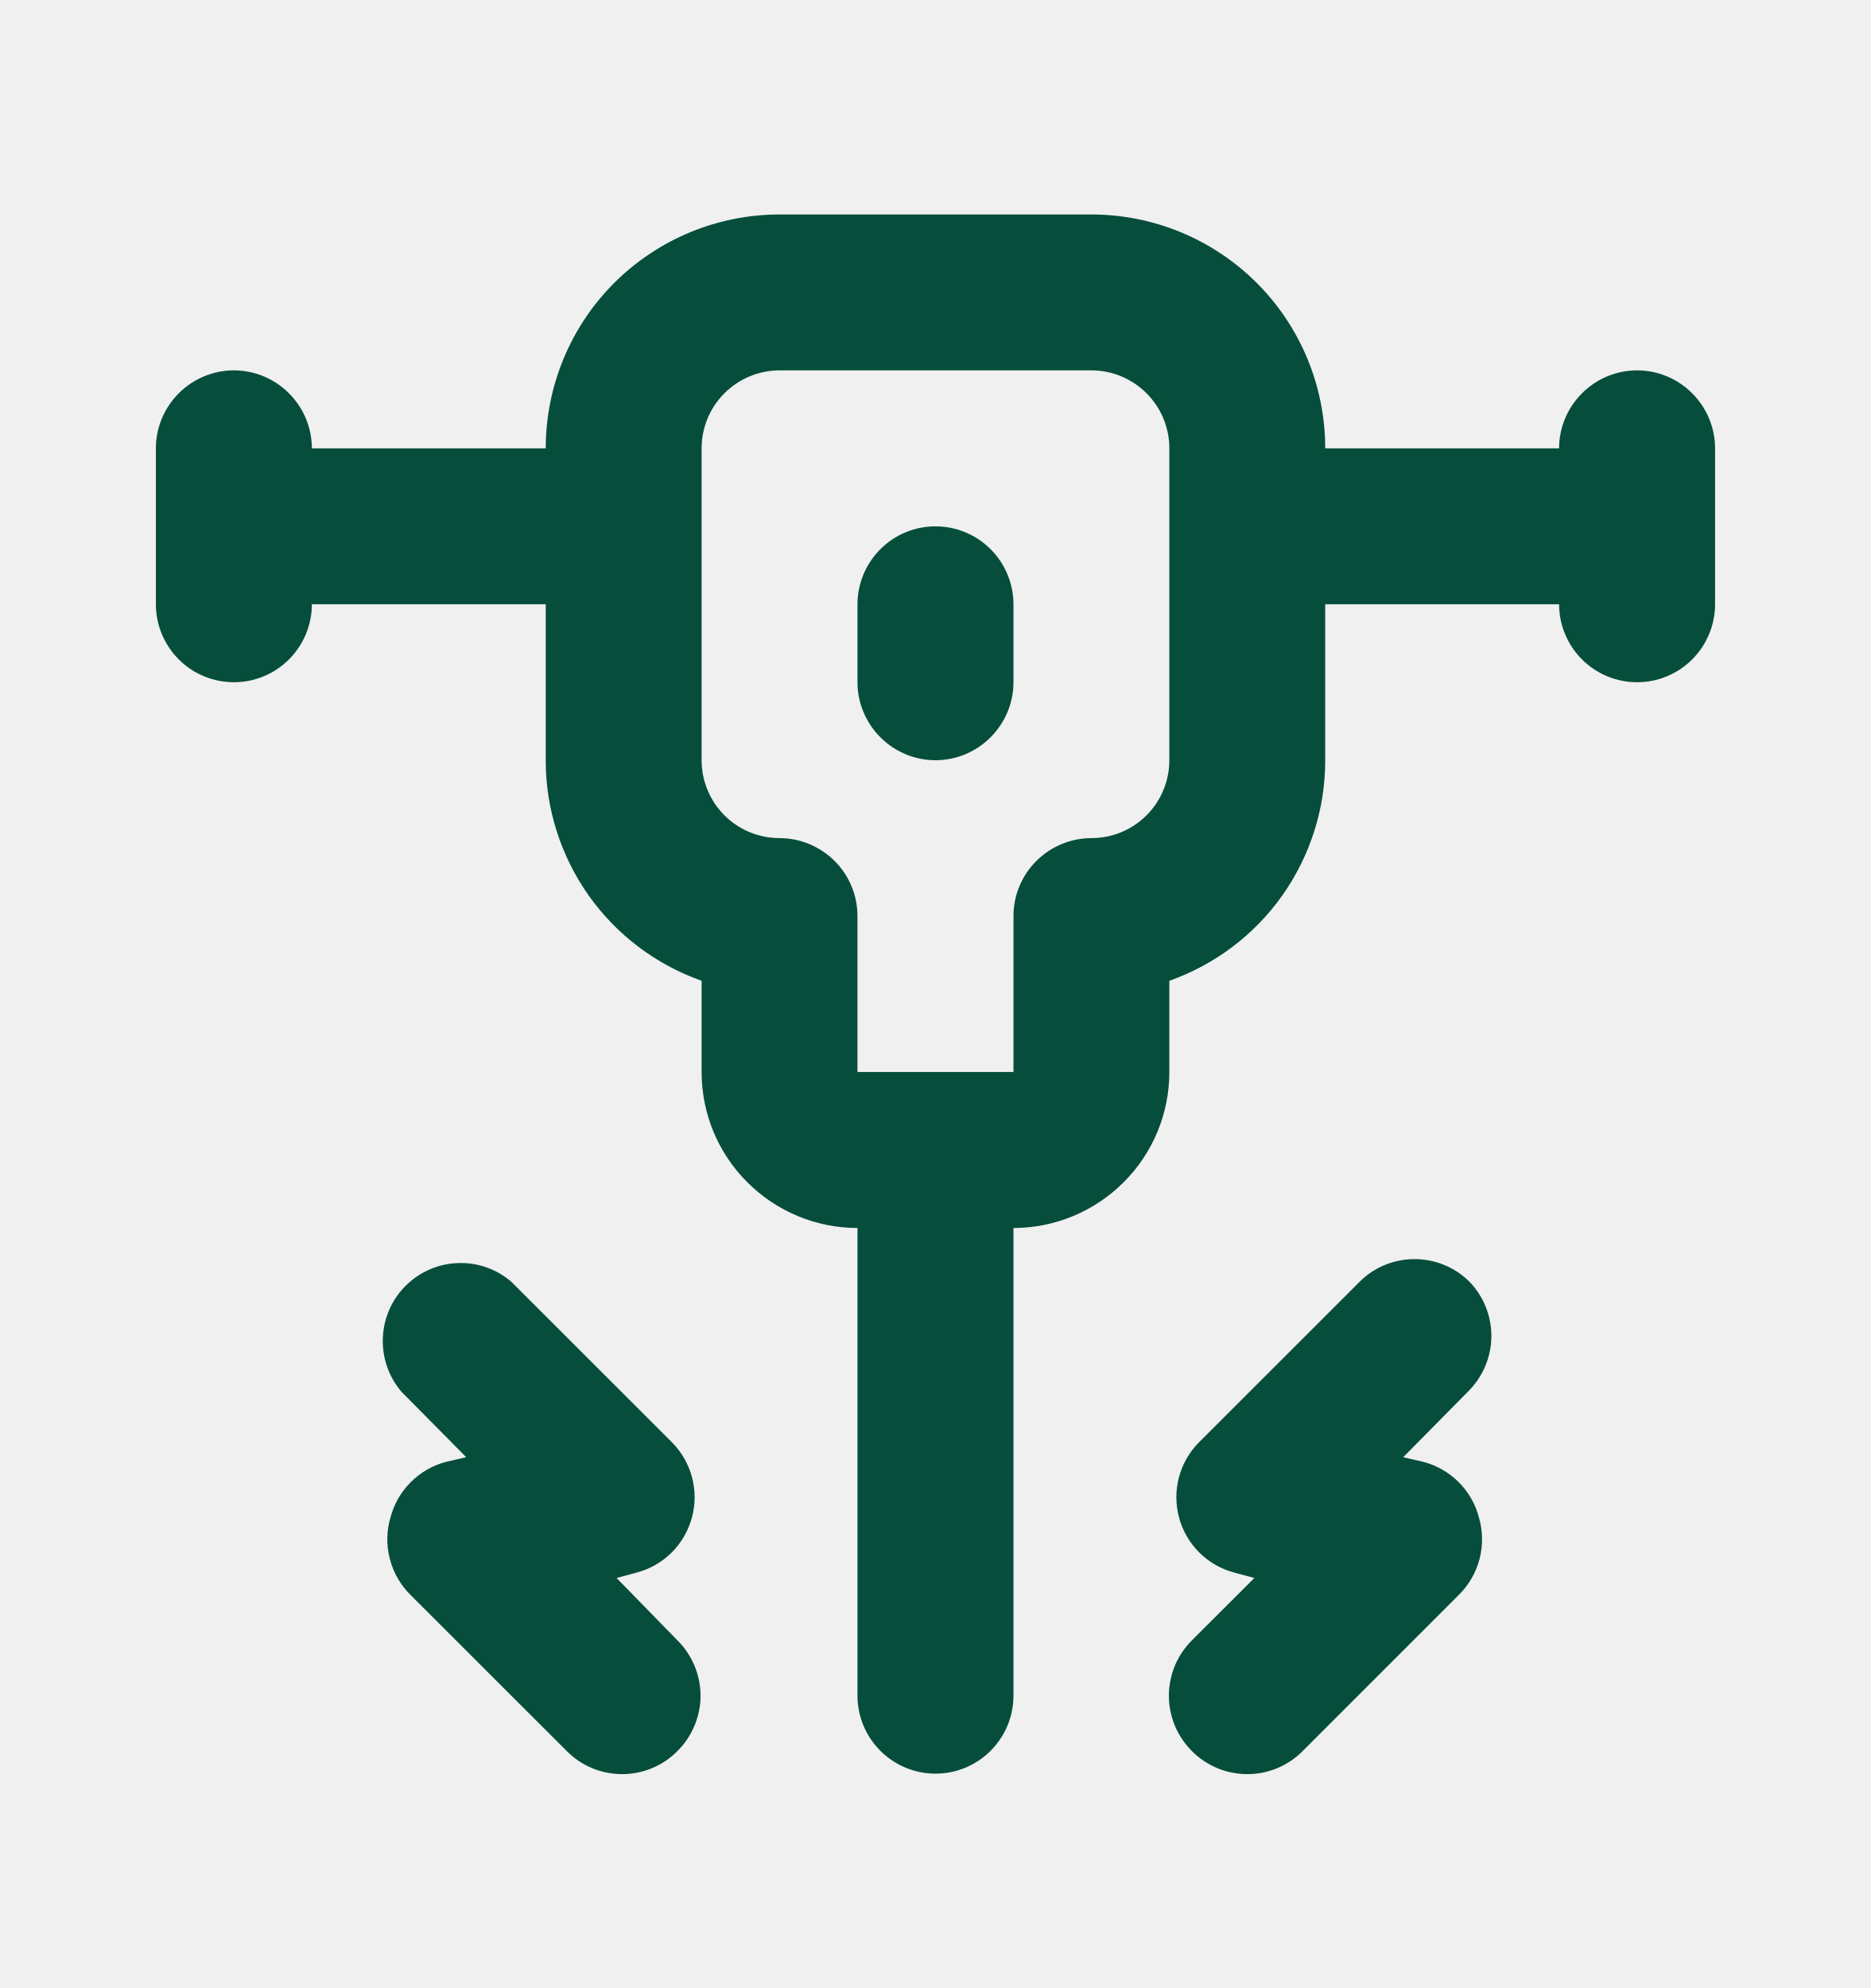
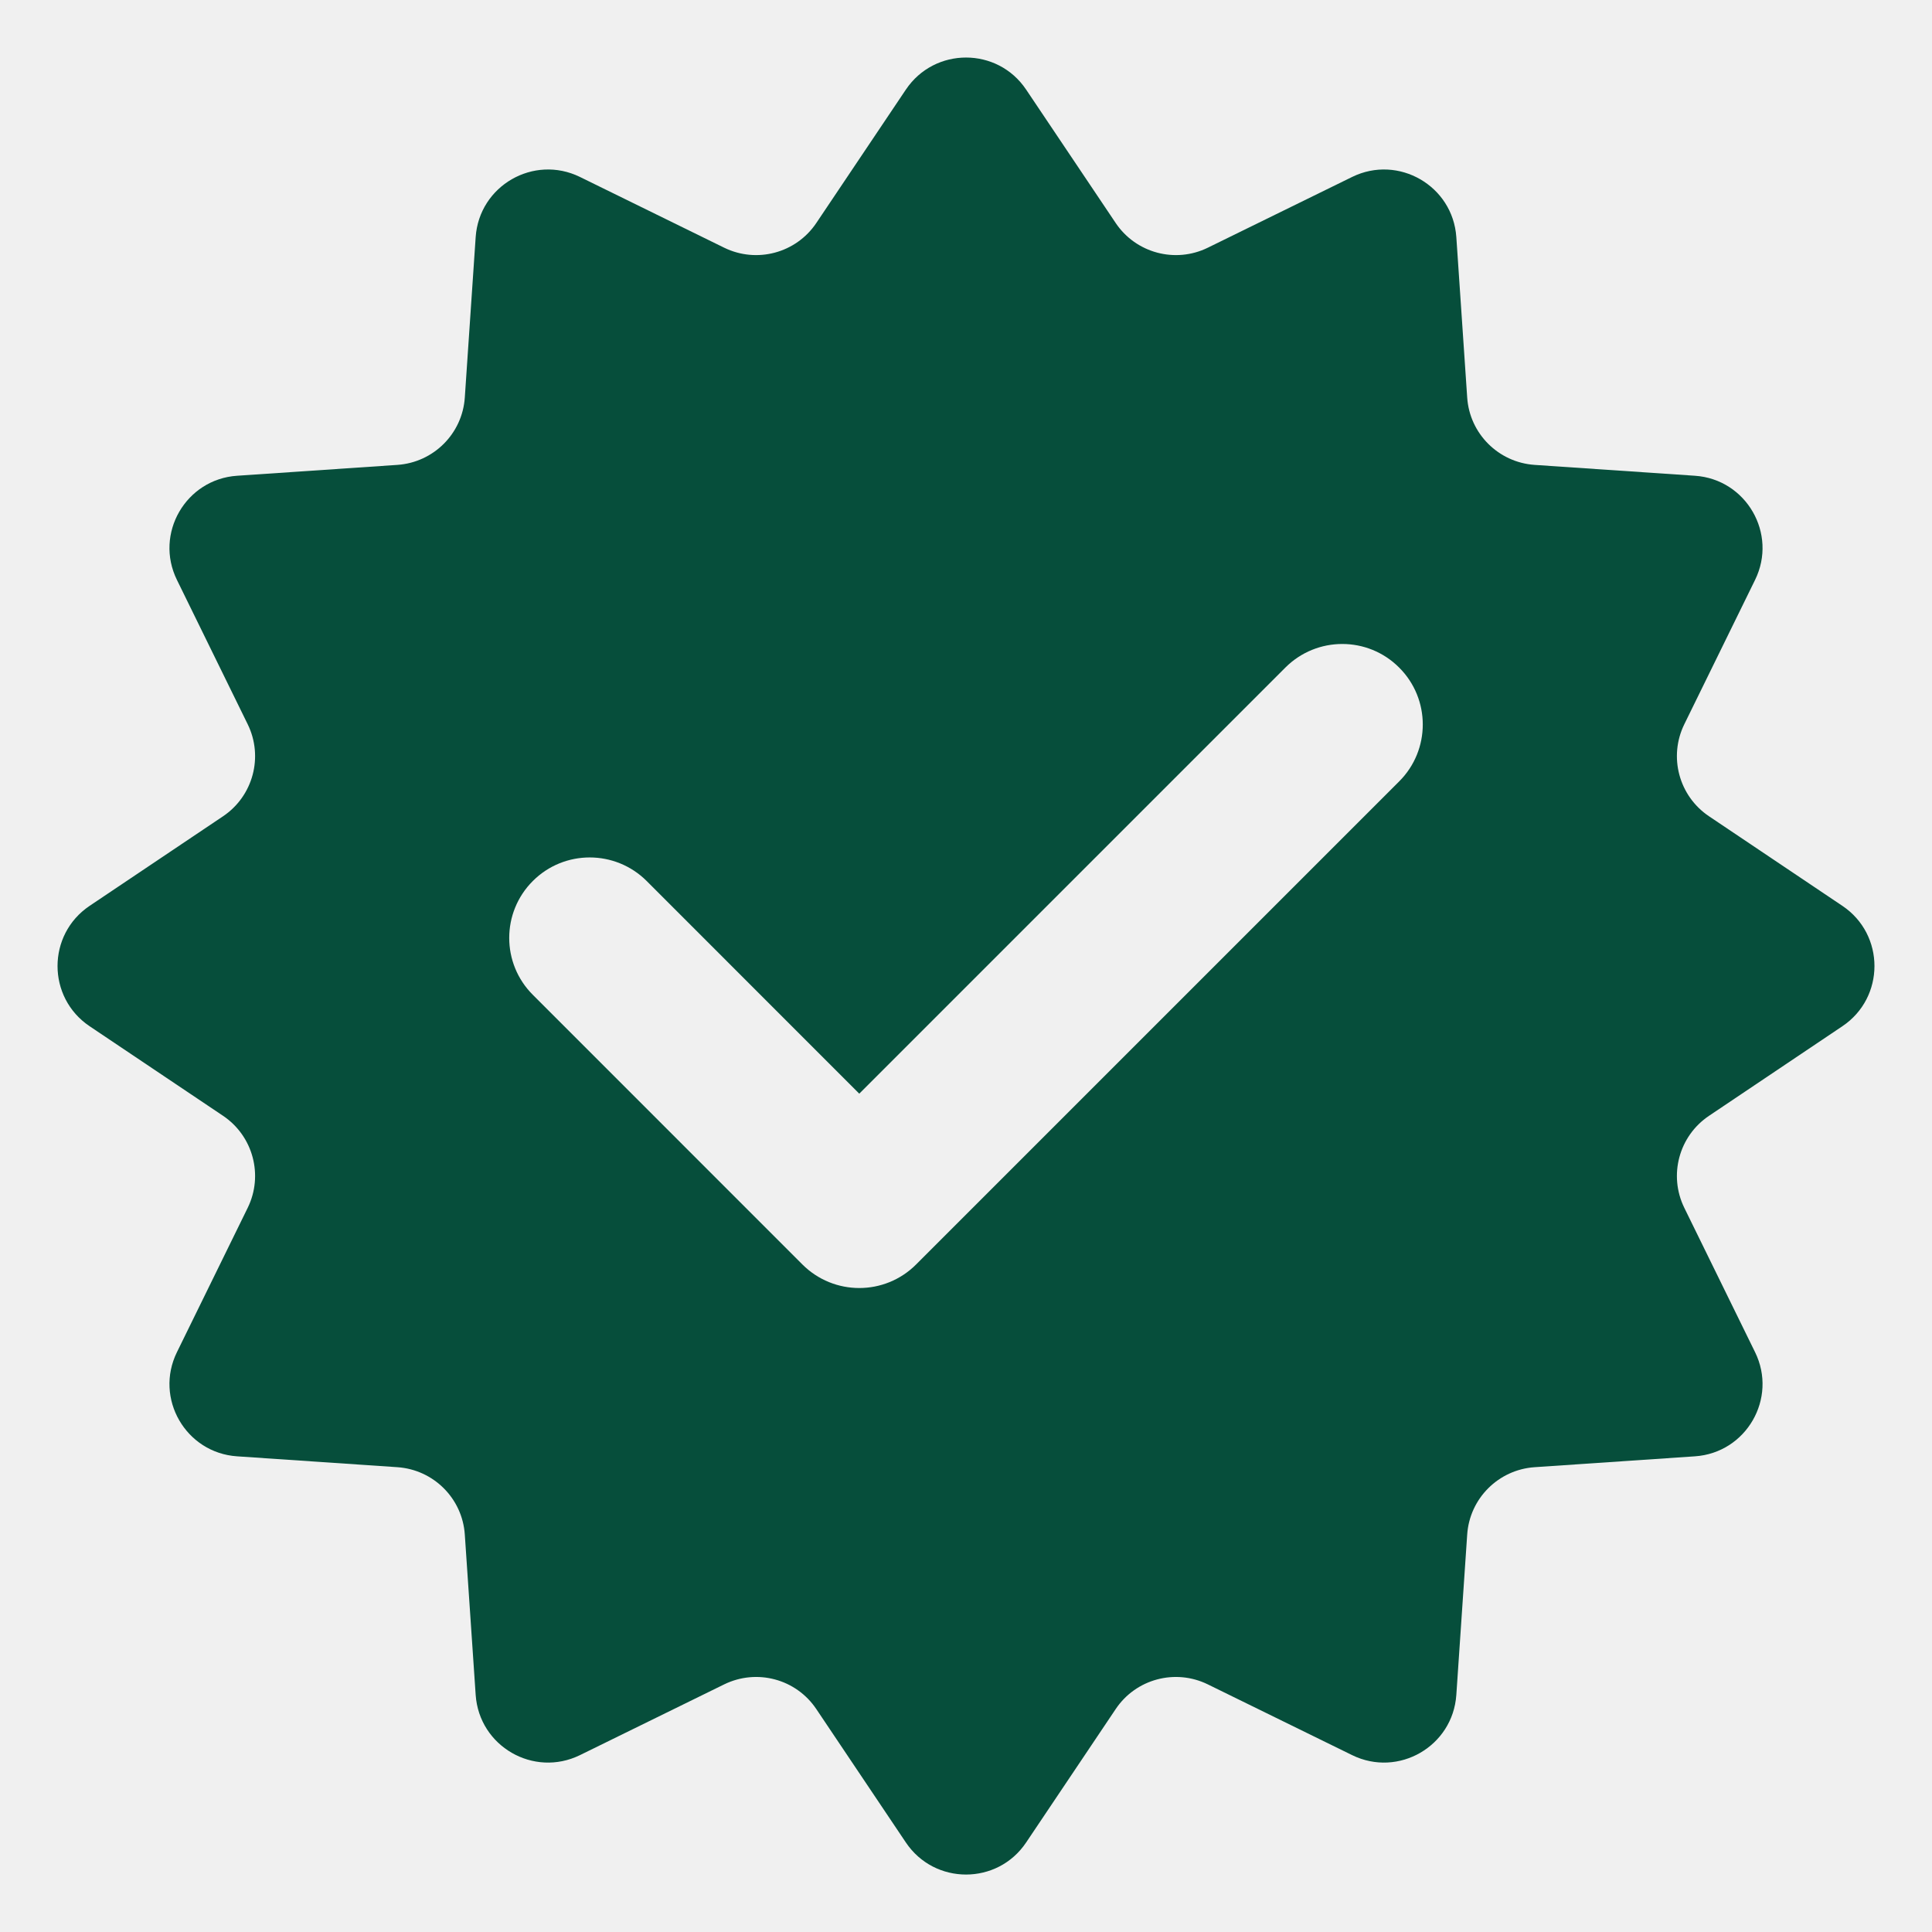
- <svg xmlns="http://www.w3.org/2000/svg" width="16" height="17" viewBox="0 0 16 17" fill="none">
-   <mask id="path-1-inside-1_1224_4033" fill="white">
-     <path d="M12.567 10.961C12.442 10.836 12.273 10.767 12.097 10.767C11.921 10.767 11.752 10.836 11.627 10.961L10.253 12.334C10.171 12.417 10.112 12.52 10.082 12.633C10.052 12.746 10.053 12.864 10.083 12.977C10.113 13.09 10.173 13.193 10.255 13.275C10.338 13.358 10.441 13.417 10.553 13.447L10.727 13.494L10.193 14.027C10.131 14.089 10.081 14.163 10.047 14.244C10.014 14.325 9.996 14.413 9.996 14.501C9.996 14.589 10.014 14.676 10.047 14.757C10.081 14.838 10.131 14.912 10.193 14.974C10.255 15.037 10.329 15.086 10.41 15.12C10.492 15.154 10.579 15.171 10.667 15.171C10.755 15.171 10.842 15.154 10.923 15.12C11.004 15.086 11.078 15.037 11.14 14.974L12.473 13.641C12.56 13.556 12.622 13.449 12.653 13.331C12.683 13.214 12.681 13.09 12.647 12.974C12.617 12.86 12.557 12.757 12.474 12.674C12.391 12.591 12.287 12.531 12.173 12.501L12 12.461L12.553 11.901C12.679 11.777 12.751 11.61 12.754 11.433C12.756 11.257 12.689 11.087 12.567 10.961ZM5.273 13.494L5.447 13.447C5.559 13.417 5.662 13.358 5.745 13.275C5.827 13.193 5.887 13.09 5.917 12.977C5.948 12.864 5.948 12.746 5.918 12.633C5.888 12.52 5.829 12.417 5.747 12.334L4.373 10.961C4.246 10.851 4.082 10.794 3.914 10.801C3.746 10.807 3.587 10.877 3.468 10.996C3.35 11.114 3.28 11.274 3.274 11.441C3.267 11.609 3.324 11.773 3.433 11.901L3.987 12.461L3.813 12.501C3.7 12.531 3.596 12.591 3.513 12.674C3.43 12.757 3.37 12.86 3.34 12.974C3.305 13.09 3.303 13.214 3.334 13.331C3.364 13.449 3.426 13.556 3.513 13.641L4.847 14.974C4.909 15.037 4.982 15.086 5.064 15.12C5.145 15.154 5.232 15.171 5.32 15.171C5.408 15.171 5.495 15.154 5.576 15.12C5.658 15.086 5.731 15.037 5.793 14.974C5.856 14.912 5.905 14.838 5.939 14.757C5.973 14.676 5.991 14.589 5.991 14.501C5.991 14.413 5.973 14.325 5.939 14.244C5.905 14.163 5.856 14.089 5.793 14.027L5.273 13.494ZM14 3.167C13.823 3.167 13.654 3.238 13.529 3.363C13.404 3.488 13.333 3.657 13.333 3.834H11.333C11.333 3.304 11.123 2.795 10.748 2.42C10.373 2.045 9.864 1.834 9.333 1.834H6.667C6.136 1.834 5.628 2.045 5.252 2.42C4.877 2.795 4.667 3.304 4.667 3.834H2.667C2.667 3.657 2.596 3.488 2.471 3.363C2.346 3.238 2.177 3.167 2 3.167C1.823 3.167 1.654 3.238 1.529 3.363C1.404 3.488 1.333 3.657 1.333 3.834V5.167C1.333 5.344 1.404 5.514 1.529 5.639C1.654 5.764 1.823 5.834 2 5.834C2.177 5.834 2.346 5.764 2.471 5.639C2.596 5.514 2.667 5.344 2.667 5.167H4.667V6.501C4.666 6.914 4.795 7.318 5.033 7.656C5.272 7.994 5.61 8.249 6 8.387V9.167C6 9.521 6.14 9.86 6.391 10.11C6.641 10.36 6.98 10.501 7.333 10.501V14.501C7.333 14.678 7.404 14.847 7.529 14.972C7.654 15.097 7.823 15.167 8 15.167C8.177 15.167 8.346 15.097 8.471 14.972C8.596 14.847 8.667 14.678 8.667 14.501V10.501C9.02 10.501 9.359 10.36 9.609 10.11C9.86 9.86 10 9.521 10 9.167V8.387C10.39 8.249 10.728 7.994 10.967 7.656C11.205 7.318 11.334 6.914 11.333 6.501V5.167H13.333C13.333 5.344 13.404 5.514 13.529 5.639C13.654 5.764 13.823 5.834 14 5.834C14.177 5.834 14.346 5.764 14.471 5.639C14.596 5.514 14.667 5.344 14.667 5.167V3.834C14.667 3.657 14.596 3.488 14.471 3.363C14.346 3.238 14.177 3.167 14 3.167ZM10 6.501C10 6.677 9.93 6.847 9.805 6.972C9.68 7.097 9.51 7.167 9.333 7.167C9.157 7.167 8.987 7.238 8.862 7.363C8.737 7.488 8.667 7.657 8.667 7.834V9.167H7.333V7.834C7.333 7.657 7.263 7.488 7.138 7.363C7.013 7.238 6.843 7.167 6.667 7.167C6.49 7.167 6.32 7.097 6.195 6.972C6.07 6.847 6 6.677 6 6.501V3.834C6 3.657 6.07 3.488 6.195 3.363C6.32 3.238 6.49 3.167 6.667 3.167H9.333C9.51 3.167 9.68 3.238 9.805 3.363C9.93 3.488 10 3.657 10 3.834V6.501ZM8 4.501C7.823 4.501 7.654 4.571 7.529 4.696C7.404 4.821 7.333 4.991 7.333 5.167V5.834C7.333 6.011 7.404 6.18 7.529 6.305C7.654 6.43 7.823 6.501 8 6.501C8.177 6.501 8.346 6.43 8.471 6.305C8.596 6.18 8.667 6.011 8.667 5.834V5.167C8.667 4.991 8.596 4.821 8.471 4.696C8.346 4.571 8.177 4.501 8 4.501Z" />
-   </mask>
-   <path d="M12.567 10.961C12.442 10.836 12.273 10.767 12.097 10.767C11.921 10.767 11.752 10.836 11.627 10.961L10.253 12.334C10.171 12.417 10.112 12.52 10.082 12.633C10.052 12.746 10.053 12.864 10.083 12.977C10.113 13.09 10.173 13.193 10.255 13.275C10.338 13.358 10.441 13.417 10.553 13.447L10.727 13.494L10.193 14.027C10.131 14.089 10.081 14.163 10.047 14.244C10.014 14.325 9.996 14.413 9.996 14.501C9.996 14.589 10.014 14.676 10.047 14.757C10.081 14.838 10.131 14.912 10.193 14.974C10.255 15.037 10.329 15.086 10.41 15.12C10.492 15.154 10.579 15.171 10.667 15.171C10.755 15.171 10.842 15.154 10.923 15.12C11.004 15.086 11.078 15.037 11.14 14.974L12.473 13.641C12.56 13.556 12.622 13.449 12.653 13.331C12.683 13.214 12.681 13.09 12.647 12.974C12.617 12.86 12.557 12.757 12.474 12.674C12.391 12.591 12.287 12.531 12.173 12.501L12 12.461L12.553 11.901C12.679 11.777 12.751 11.61 12.754 11.433C12.756 11.257 12.689 11.087 12.567 10.961ZM5.273 13.494L5.447 13.447C5.559 13.417 5.662 13.358 5.745 13.275C5.827 13.193 5.887 13.09 5.917 12.977C5.948 12.864 5.948 12.746 5.918 12.633C5.888 12.52 5.829 12.417 5.747 12.334L4.373 10.961C4.246 10.851 4.082 10.794 3.914 10.801C3.746 10.807 3.587 10.877 3.468 10.996C3.35 11.114 3.28 11.274 3.274 11.441C3.267 11.609 3.324 11.773 3.433 11.901L3.987 12.461L3.813 12.501C3.7 12.531 3.596 12.591 3.513 12.674C3.43 12.757 3.37 12.86 3.34 12.974C3.305 13.09 3.303 13.214 3.334 13.331C3.364 13.449 3.426 13.556 3.513 13.641L4.847 14.974C4.909 15.037 4.982 15.086 5.064 15.12C5.145 15.154 5.232 15.171 5.32 15.171C5.408 15.171 5.495 15.154 5.576 15.12C5.658 15.086 5.731 15.037 5.793 14.974C5.856 14.912 5.905 14.838 5.939 14.757C5.973 14.676 5.991 14.589 5.991 14.501C5.991 14.413 5.973 14.325 5.939 14.244C5.905 14.163 5.856 14.089 5.793 14.027L5.273 13.494ZM14 3.167C13.823 3.167 13.654 3.238 13.529 3.363C13.404 3.488 13.333 3.657 13.333 3.834H11.333C11.333 3.304 11.123 2.795 10.748 2.42C10.373 2.045 9.864 1.834 9.333 1.834H6.667C6.136 1.834 5.628 2.045 5.252 2.42C4.877 2.795 4.667 3.304 4.667 3.834H2.667C2.667 3.657 2.596 3.488 2.471 3.363C2.346 3.238 2.177 3.167 2 3.167C1.823 3.167 1.654 3.238 1.529 3.363C1.404 3.488 1.333 3.657 1.333 3.834V5.167C1.333 5.344 1.404 5.514 1.529 5.639C1.654 5.764 1.823 5.834 2 5.834C2.177 5.834 2.346 5.764 2.471 5.639C2.596 5.514 2.667 5.344 2.667 5.167H4.667V6.501C4.666 6.914 4.795 7.318 5.033 7.656C5.272 7.994 5.61 8.249 6 8.387V9.167C6 9.521 6.14 9.86 6.391 10.11C6.641 10.36 6.98 10.501 7.333 10.501V14.501C7.333 14.678 7.404 14.847 7.529 14.972C7.654 15.097 7.823 15.167 8 15.167C8.177 15.167 8.346 15.097 8.471 14.972C8.596 14.847 8.667 14.678 8.667 14.501V10.501C9.02 10.501 9.359 10.36 9.609 10.11C9.86 9.86 10 9.521 10 9.167V8.387C10.39 8.249 10.728 7.994 10.967 7.656C11.205 7.318 11.334 6.914 11.333 6.501V5.167H13.333C13.333 5.344 13.404 5.514 13.529 5.639C13.654 5.764 13.823 5.834 14 5.834C14.177 5.834 14.346 5.764 14.471 5.639C14.596 5.514 14.667 5.344 14.667 5.167V3.834C14.667 3.657 14.596 3.488 14.471 3.363C14.346 3.238 14.177 3.167 14 3.167ZM10 6.501C10 6.677 9.93 6.847 9.805 6.972C9.68 7.097 9.51 7.167 9.333 7.167C9.157 7.167 8.987 7.238 8.862 7.363C8.737 7.488 8.667 7.657 8.667 7.834V9.167H7.333V7.834C7.333 7.657 7.263 7.488 7.138 7.363C7.013 7.238 6.843 7.167 6.667 7.167C6.49 7.167 6.32 7.097 6.195 6.972C6.07 6.847 6 6.677 6 6.501V3.834C6 3.657 6.07 3.488 6.195 3.363C6.32 3.238 6.49 3.167 6.667 3.167H9.333C9.51 3.167 9.68 3.238 9.805 3.363C9.93 3.488 10 3.657 10 3.834V6.501ZM8 4.501C7.823 4.501 7.654 4.571 7.529 4.696C7.404 4.821 7.333 4.991 7.333 5.167V5.834C7.333 6.011 7.404 6.18 7.529 6.305C7.654 6.43 7.823 6.501 8 6.501C8.177 6.501 8.346 6.43 8.471 6.305C8.596 6.18 8.667 6.011 8.667 5.834V5.167C8.667 4.991 8.596 4.821 8.471 4.696C8.346 4.571 8.177 4.501 8 4.501Z" fill="#064E3B" stroke="#064E3B" stroke-width="2" mask="url(#path-1-inside-1_1224_4033)" />
+ <svg xmlns="http://www.w3.org/2000/svg" width="24" height="24" viewBox="0 0 24 24" fill="none">
+   <path fill-rule="evenodd" clip-rule="evenodd" d="M12.747 1.113C12.391 0.582 11.61 0.582 11.253 1.113L10.14 2.771C9.889 3.144 9.401 3.275 8.996 3.077L7.204 2.198C6.629 1.917 5.953 2.307 5.909 2.945L5.774 4.938C5.744 5.387 5.386 5.744 4.937 5.775L2.945 5.91C2.307 5.953 1.916 6.63 2.198 7.204L3.077 8.997C3.275 9.401 3.144 9.889 2.771 10.14L1.113 11.253C0.582 11.61 0.582 12.391 1.113 12.748L2.771 13.861C3.144 14.112 3.275 14.6 3.077 15.004L2.198 16.797C1.916 17.371 2.307 18.048 2.945 18.091L4.937 18.226C5.386 18.257 5.744 18.614 5.774 19.063L5.909 21.055C5.953 21.694 6.629 22.084 7.204 21.803L8.996 20.924C9.401 20.726 9.889 20.856 10.14 21.23L11.253 22.888C11.61 23.419 12.391 23.419 12.747 22.888L13.86 21.23C14.111 20.856 14.6 20.726 15.004 20.924L16.797 21.803C17.371 22.084 18.047 21.694 18.091 21.055L18.226 19.063C18.256 18.614 18.614 18.257 19.063 18.226L21.055 18.091C21.693 18.048 22.084 17.371 21.802 16.797L20.923 15.004C20.725 14.6 20.856 14.112 21.23 13.861L22.887 12.748C23.418 12.391 23.418 11.61 22.887 11.253L21.23 10.14C20.856 9.889 20.725 9.401 20.923 8.997L21.802 7.204C22.084 6.63 21.693 5.953 21.055 5.91L19.063 5.775C18.614 5.744 18.256 5.387 18.226 4.938L18.091 2.945C18.047 2.307 17.371 1.917 16.797 2.198L15.004 3.077C14.6 3.275 14.111 3.144 13.86 2.771L12.747 1.113ZM17.381 9.707C17.772 9.317 17.772 8.683 17.381 8.293C16.991 7.902 16.358 7.902 15.967 8.293L10.674 13.586L8.033 10.944C7.642 10.554 7.009 10.554 6.619 10.944C6.228 11.335 6.228 11.968 6.619 12.358L9.967 15.707C10.358 16.098 10.991 16.098 11.381 15.707L17.381 9.707Z" fill="#064E3B" />
</svg>
